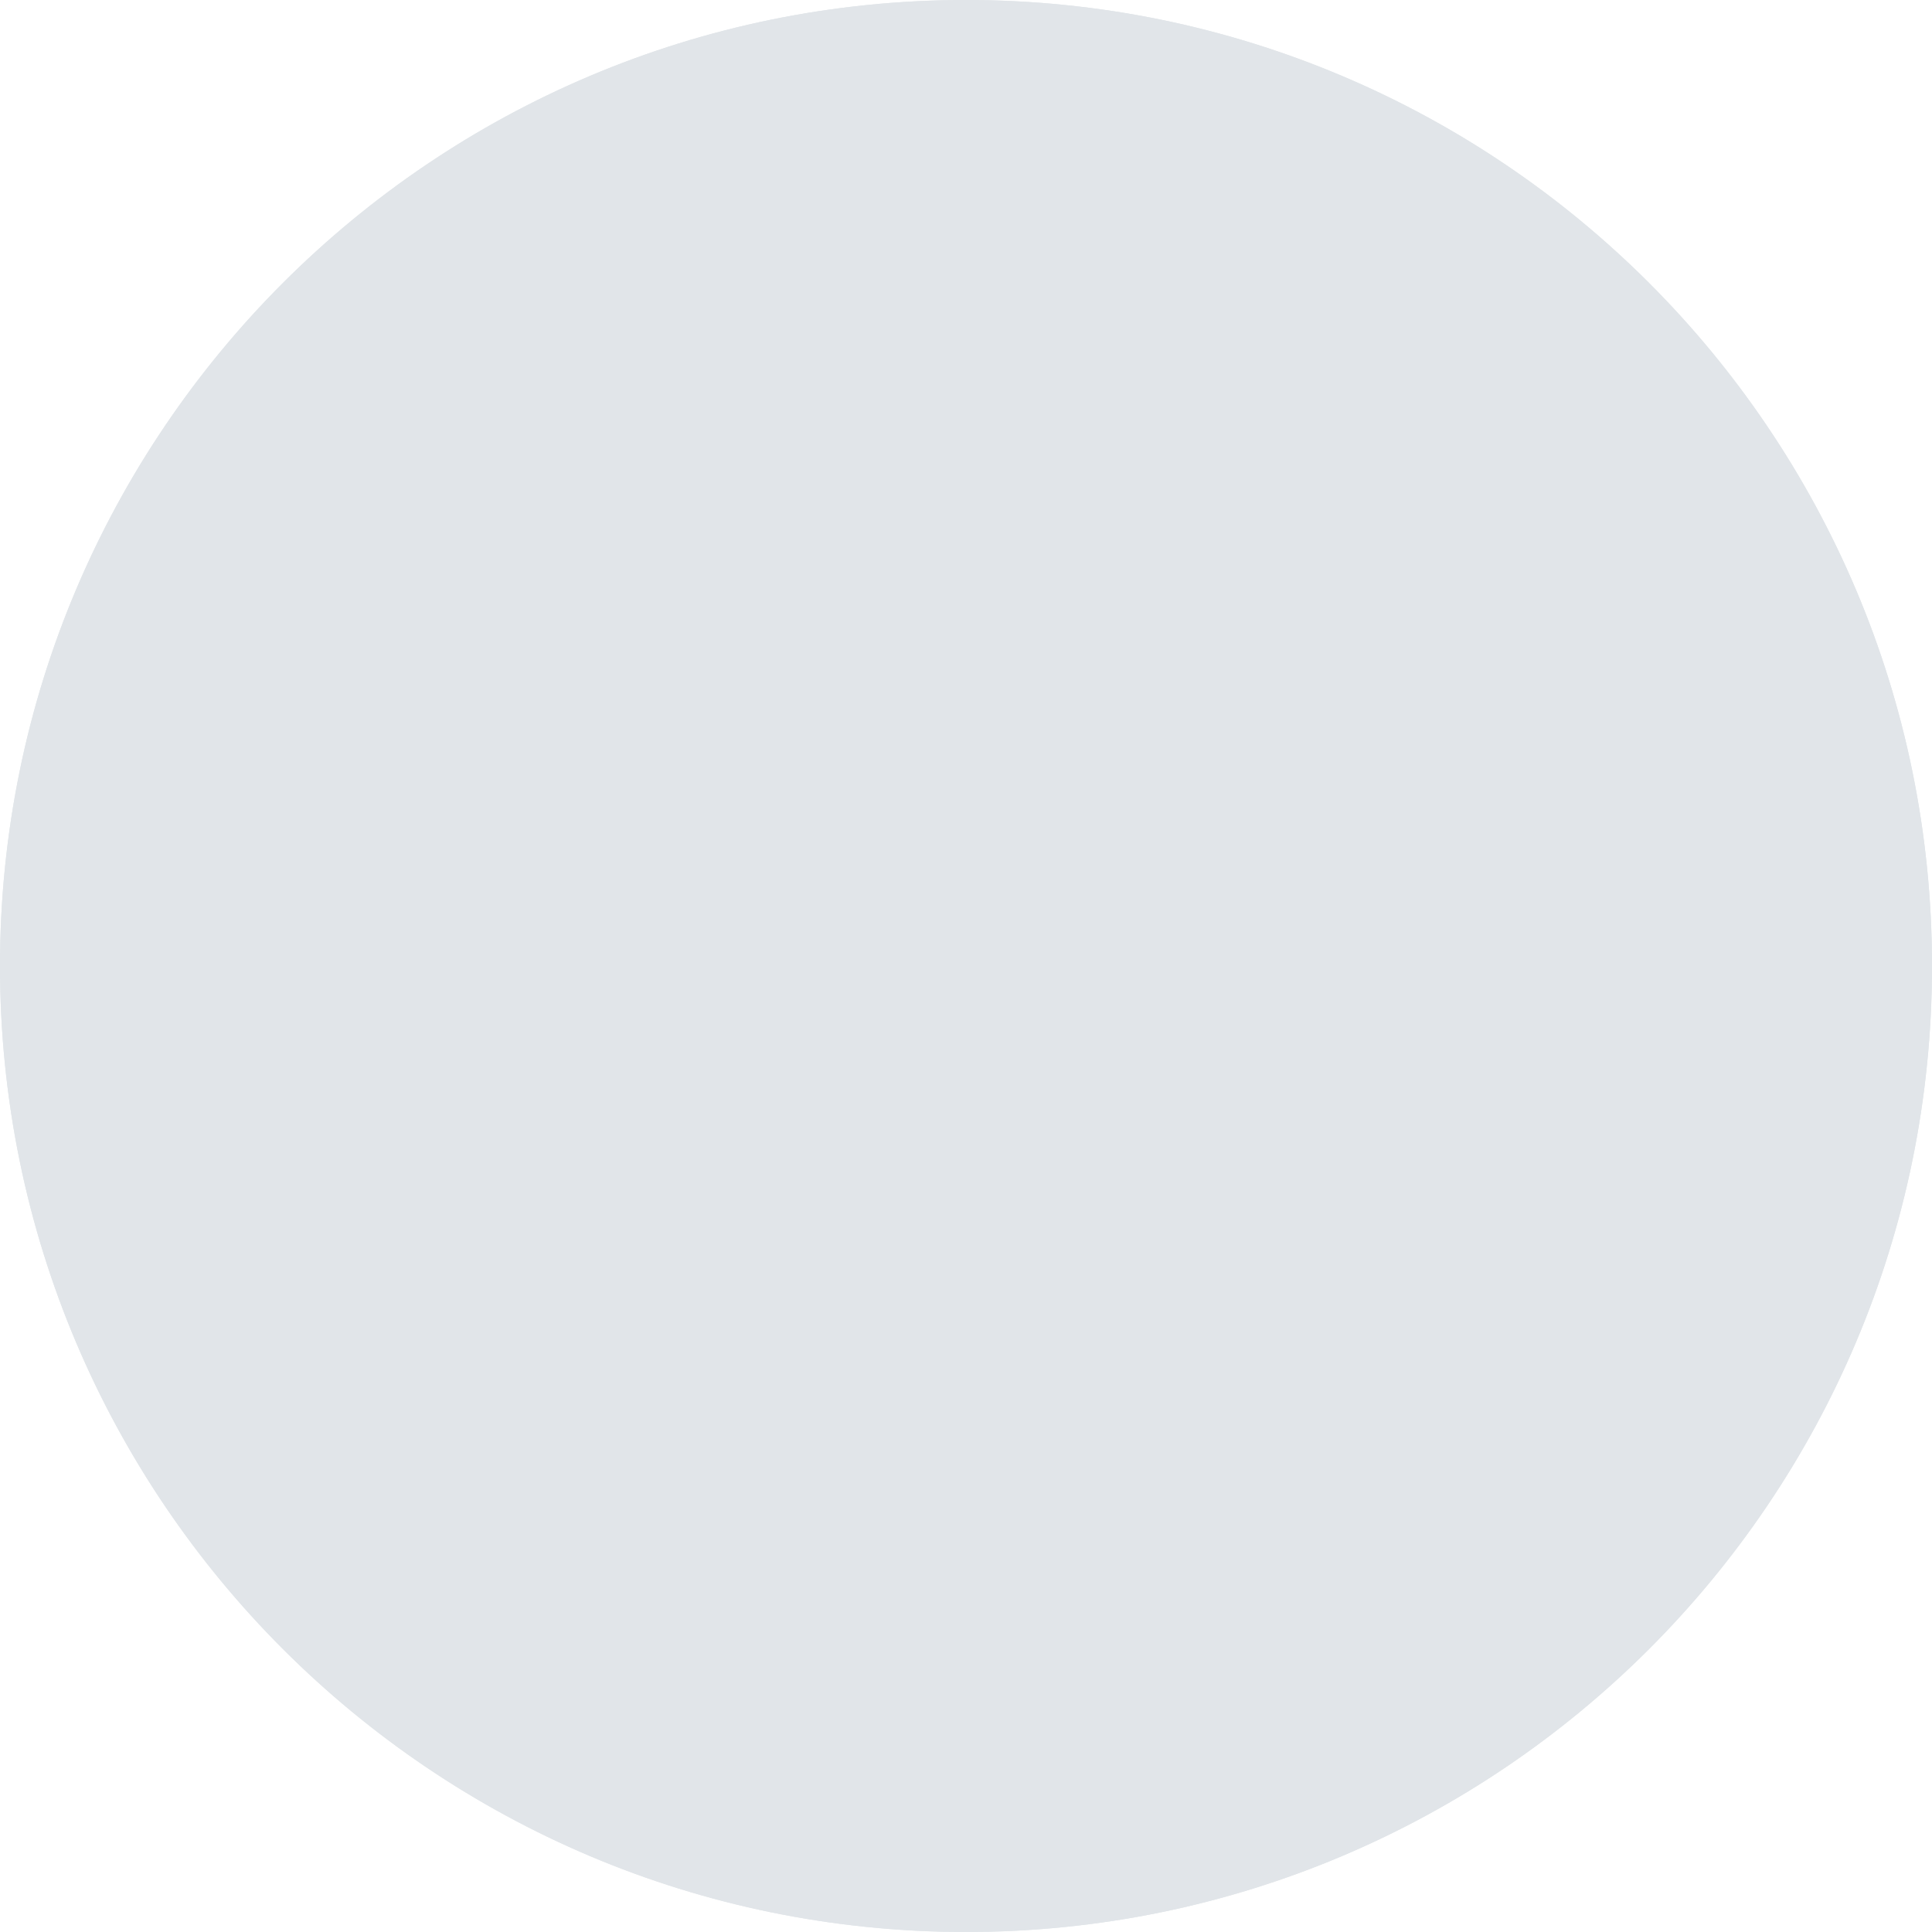
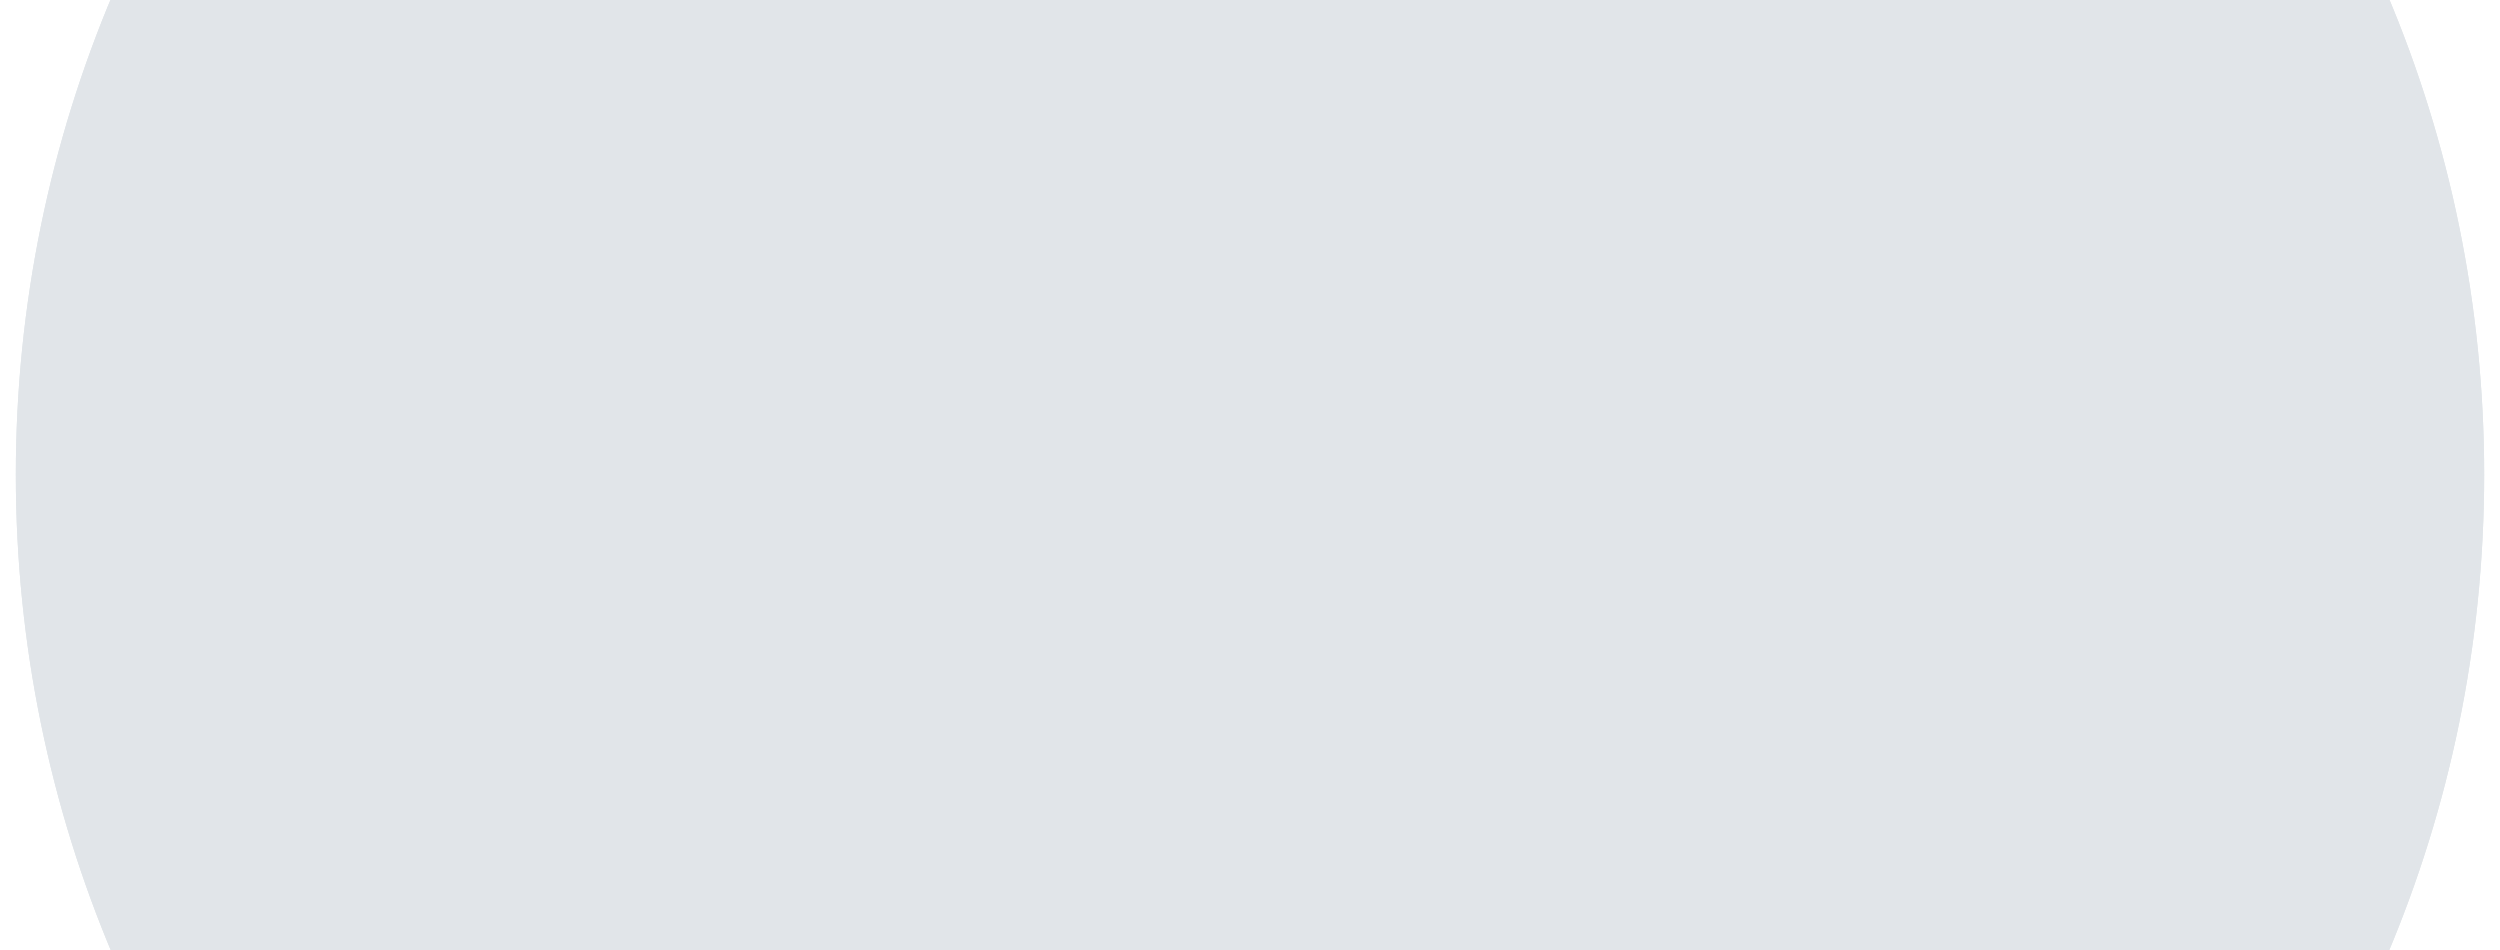
- <svg xmlns="http://www.w3.org/2000/svg" xmlns:xlink="http://www.w3.org/1999/xlink" width="780" height="780">
+ <svg xmlns="http://www.w3.org/2000/svg" xmlns:xlink="http://www.w3.org/1999/xlink" viewBox="-5 240 790 300">
  <defs>
-     <circle id="a" cx="390" cy="390" r="390" />
-     <circle id="b" cx="390" cy="390" r="390" />
+     <circle id="one" cx="390" cy="390" r="390" />
+     <circle id="two" cx="390" cy="390" r="390" />
  </defs>
  <g fill="#36536B" fill-rule="evenodd" opacity=".15">
-     <use xlink:href="#a" />
-     <use xlink:href="#b" />
+     <use xlink:href="#one" />
+     <use xlink:href="#two" />
  </g>
</svg>
